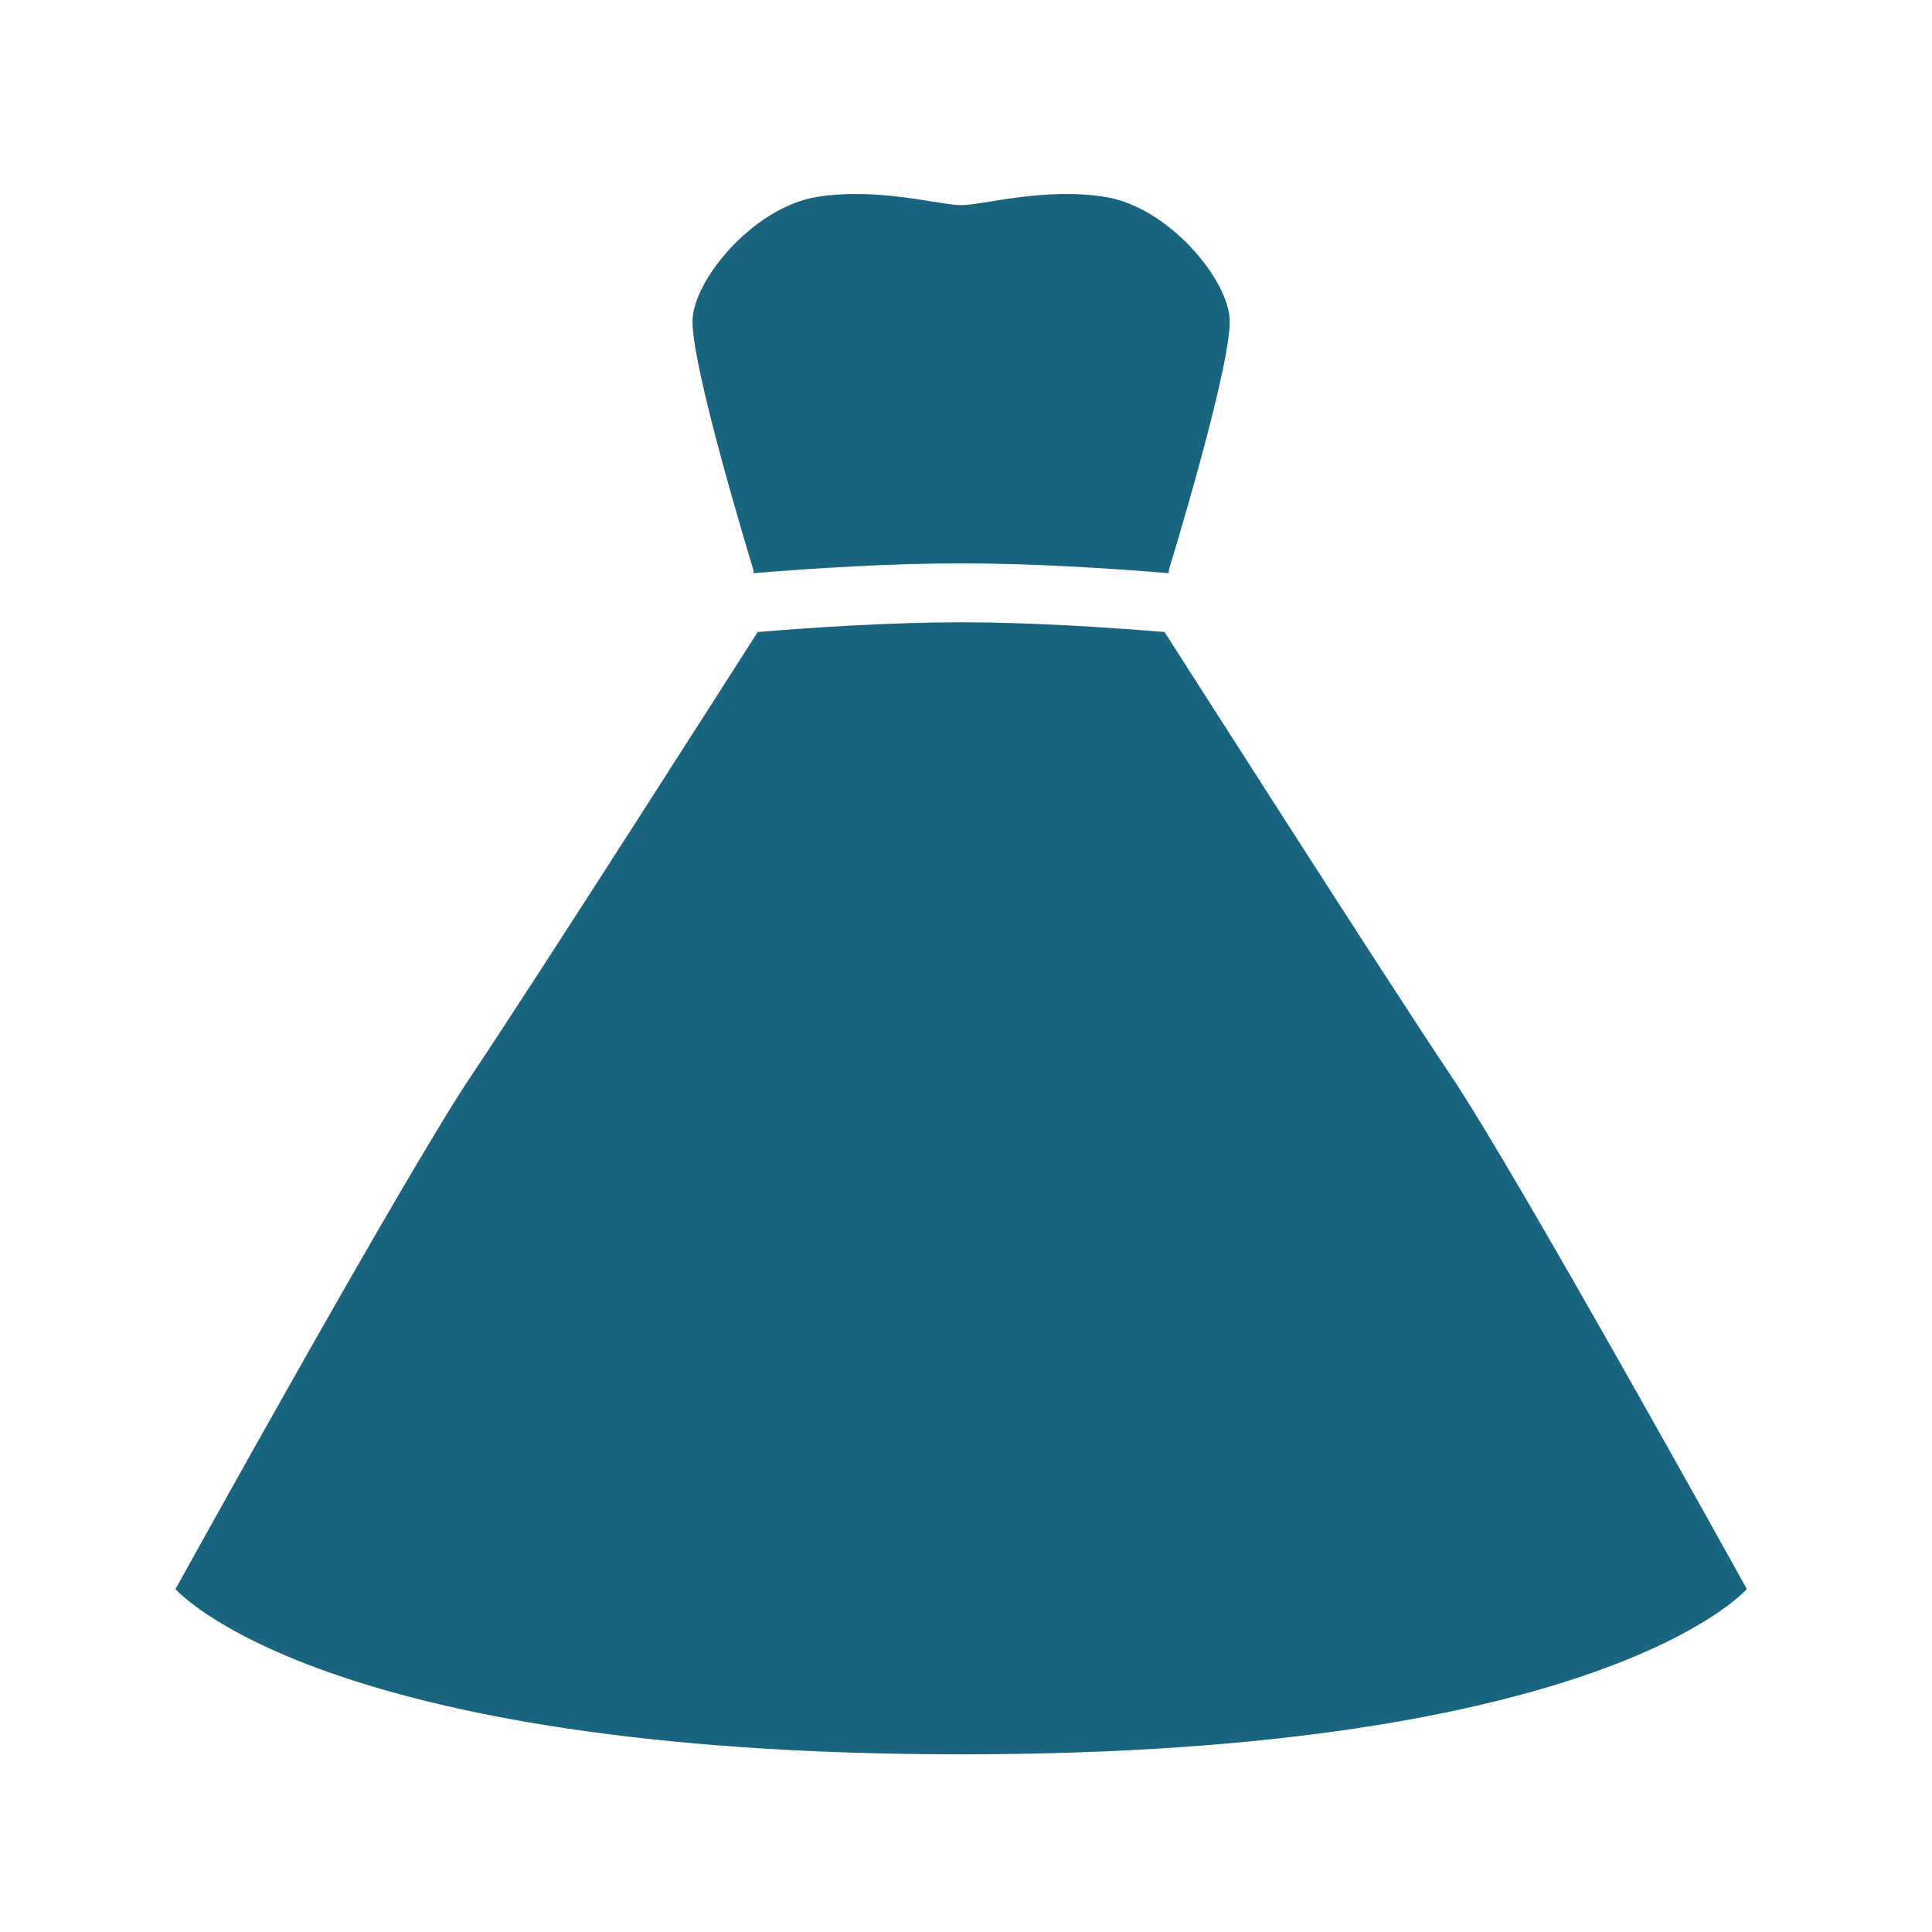
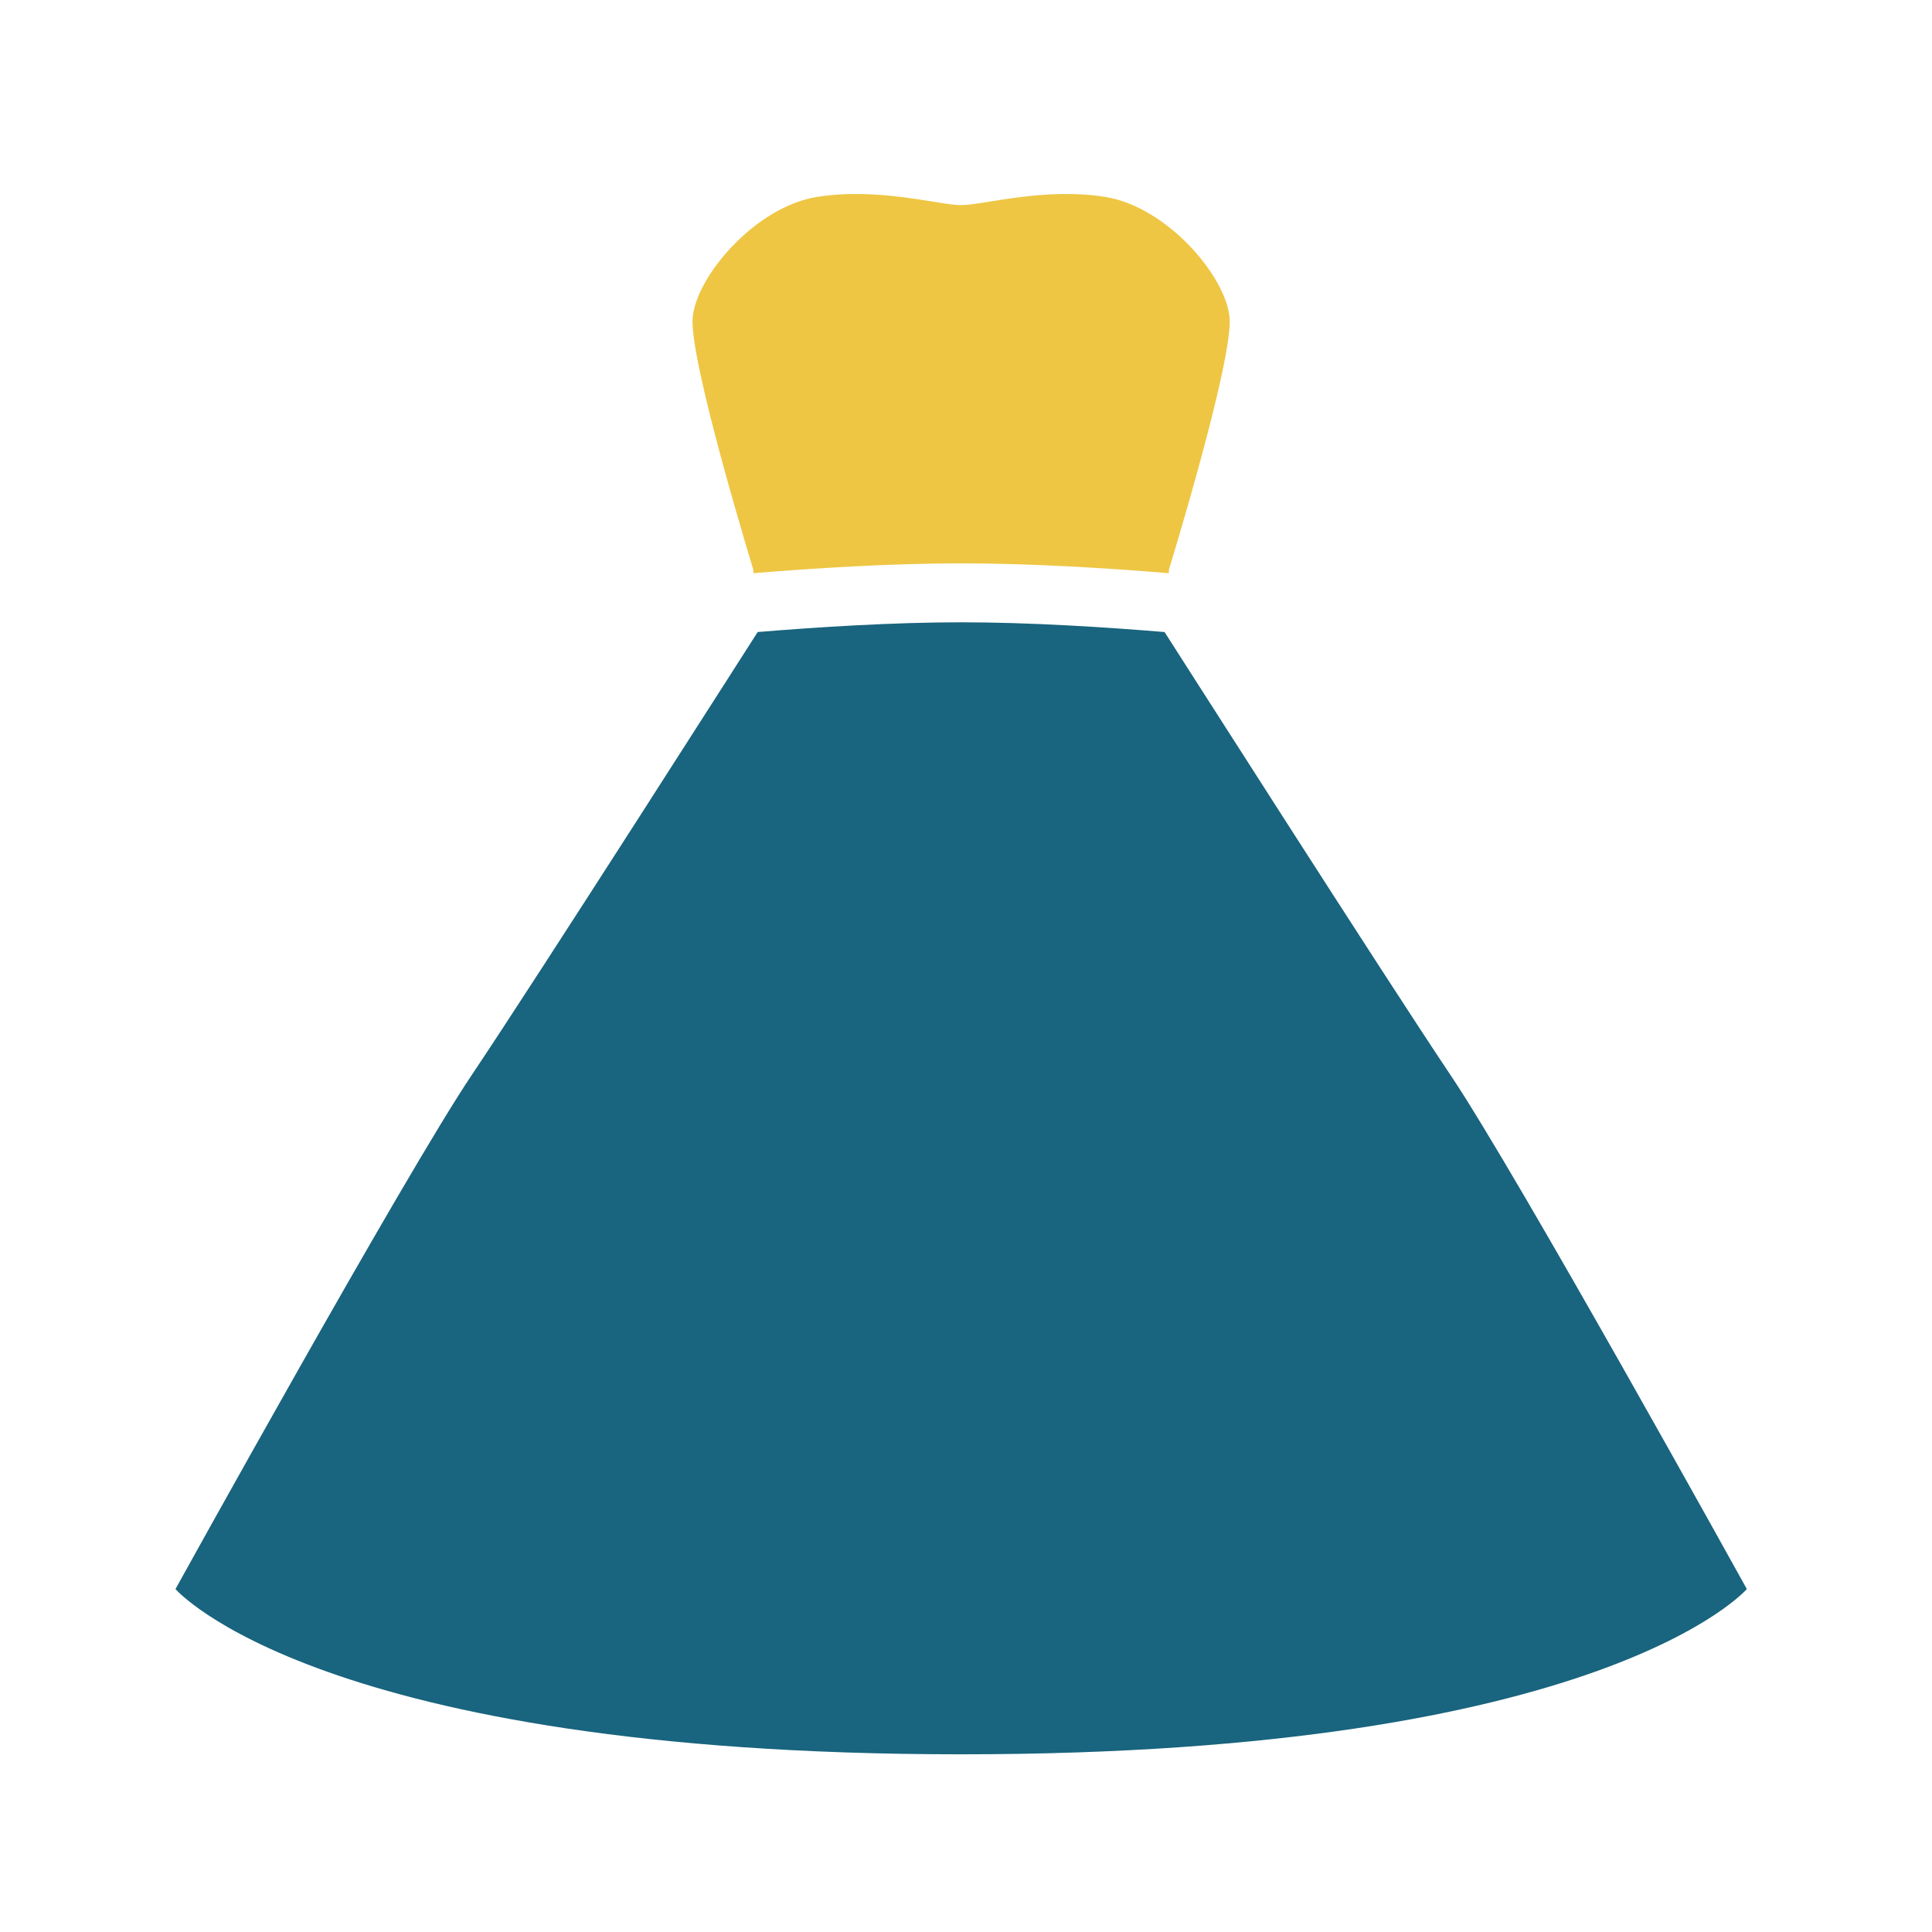
<svg xmlns="http://www.w3.org/2000/svg" version="1.1" id="Layer_1" x="0px" y="0px" width="300px" height="300px" viewBox="0 0 300 300" enable-background="new 0 0 300 300" xml:space="preserve">
  <g>
-     <path fill="#19647E" d="M117.009,89.003c9.221-0.763,21.207-1.525,32.239-1.525c11.031,0,23.019,0.762,32.228,1.525l0.048-0.596   c0,0,10.044-32.668,9.399-39.15c-0.631-6.48-9.78-17.156-19.312-18.681c-9.532-1.524-18.932,1.275-22.363,1.275   s-12.843-2.8-22.375-1.275c-9.531,1.525-18.681,12.201-19.313,18.681c-0.631,6.482,9.401,39.15,9.401,39.15L117.009,89.003z" />
-     <path fill="#19647E" d="M225.235,166.933c-10.306-15.356-43.735-67.767-44.403-68.791c-9.078-0.751-20.91-1.513-31.584-1.513   c-10.687,0-22.518,0.762-31.596,1.513c-0.667,1.024-34.086,53.435-44.404,68.791c-10.425,15.501-46,79.813-46,79.813   s22.112,25.662,122,25.662c99.888,0,122-25.662,122-25.662S235.66,182.434,225.235,166.933z" />
+     <path fill="#EEC643" d="M117.009,89.003c9.221-0.763,21.207-1.525,32.239-1.525c11.031,0,23.02,0.762,32.229,1.525l0.047-0.596   c0,0,10.045-32.668,9.399-39.15c-0.631-6.48-9.78-17.156-19.312-18.681c-9.532-1.524-18.932,1.275-22.363,1.275   c-3.431,0-12.843-2.8-22.375-1.275c-9.531,1.525-18.681,12.201-19.313,18.681c-0.631,6.482,9.401,39.15,9.401,39.15L117.009,89.003   z" />
+     <path fill="#19647E" d="M225.234,166.934c-10.305-15.356-43.734-67.768-44.402-68.792c-9.078-0.751-20.91-1.513-31.584-1.513   c-10.687,0-22.518,0.762-31.596,1.513c-0.667,1.024-34.086,53.435-44.404,68.792c-10.425,15.5-46,79.813-46,79.813   s22.112,25.662,122,25.662c99.888,0,122-25.662,122-25.662S235.66,182.434,225.234,166.934z" />
  </g>
</svg>
